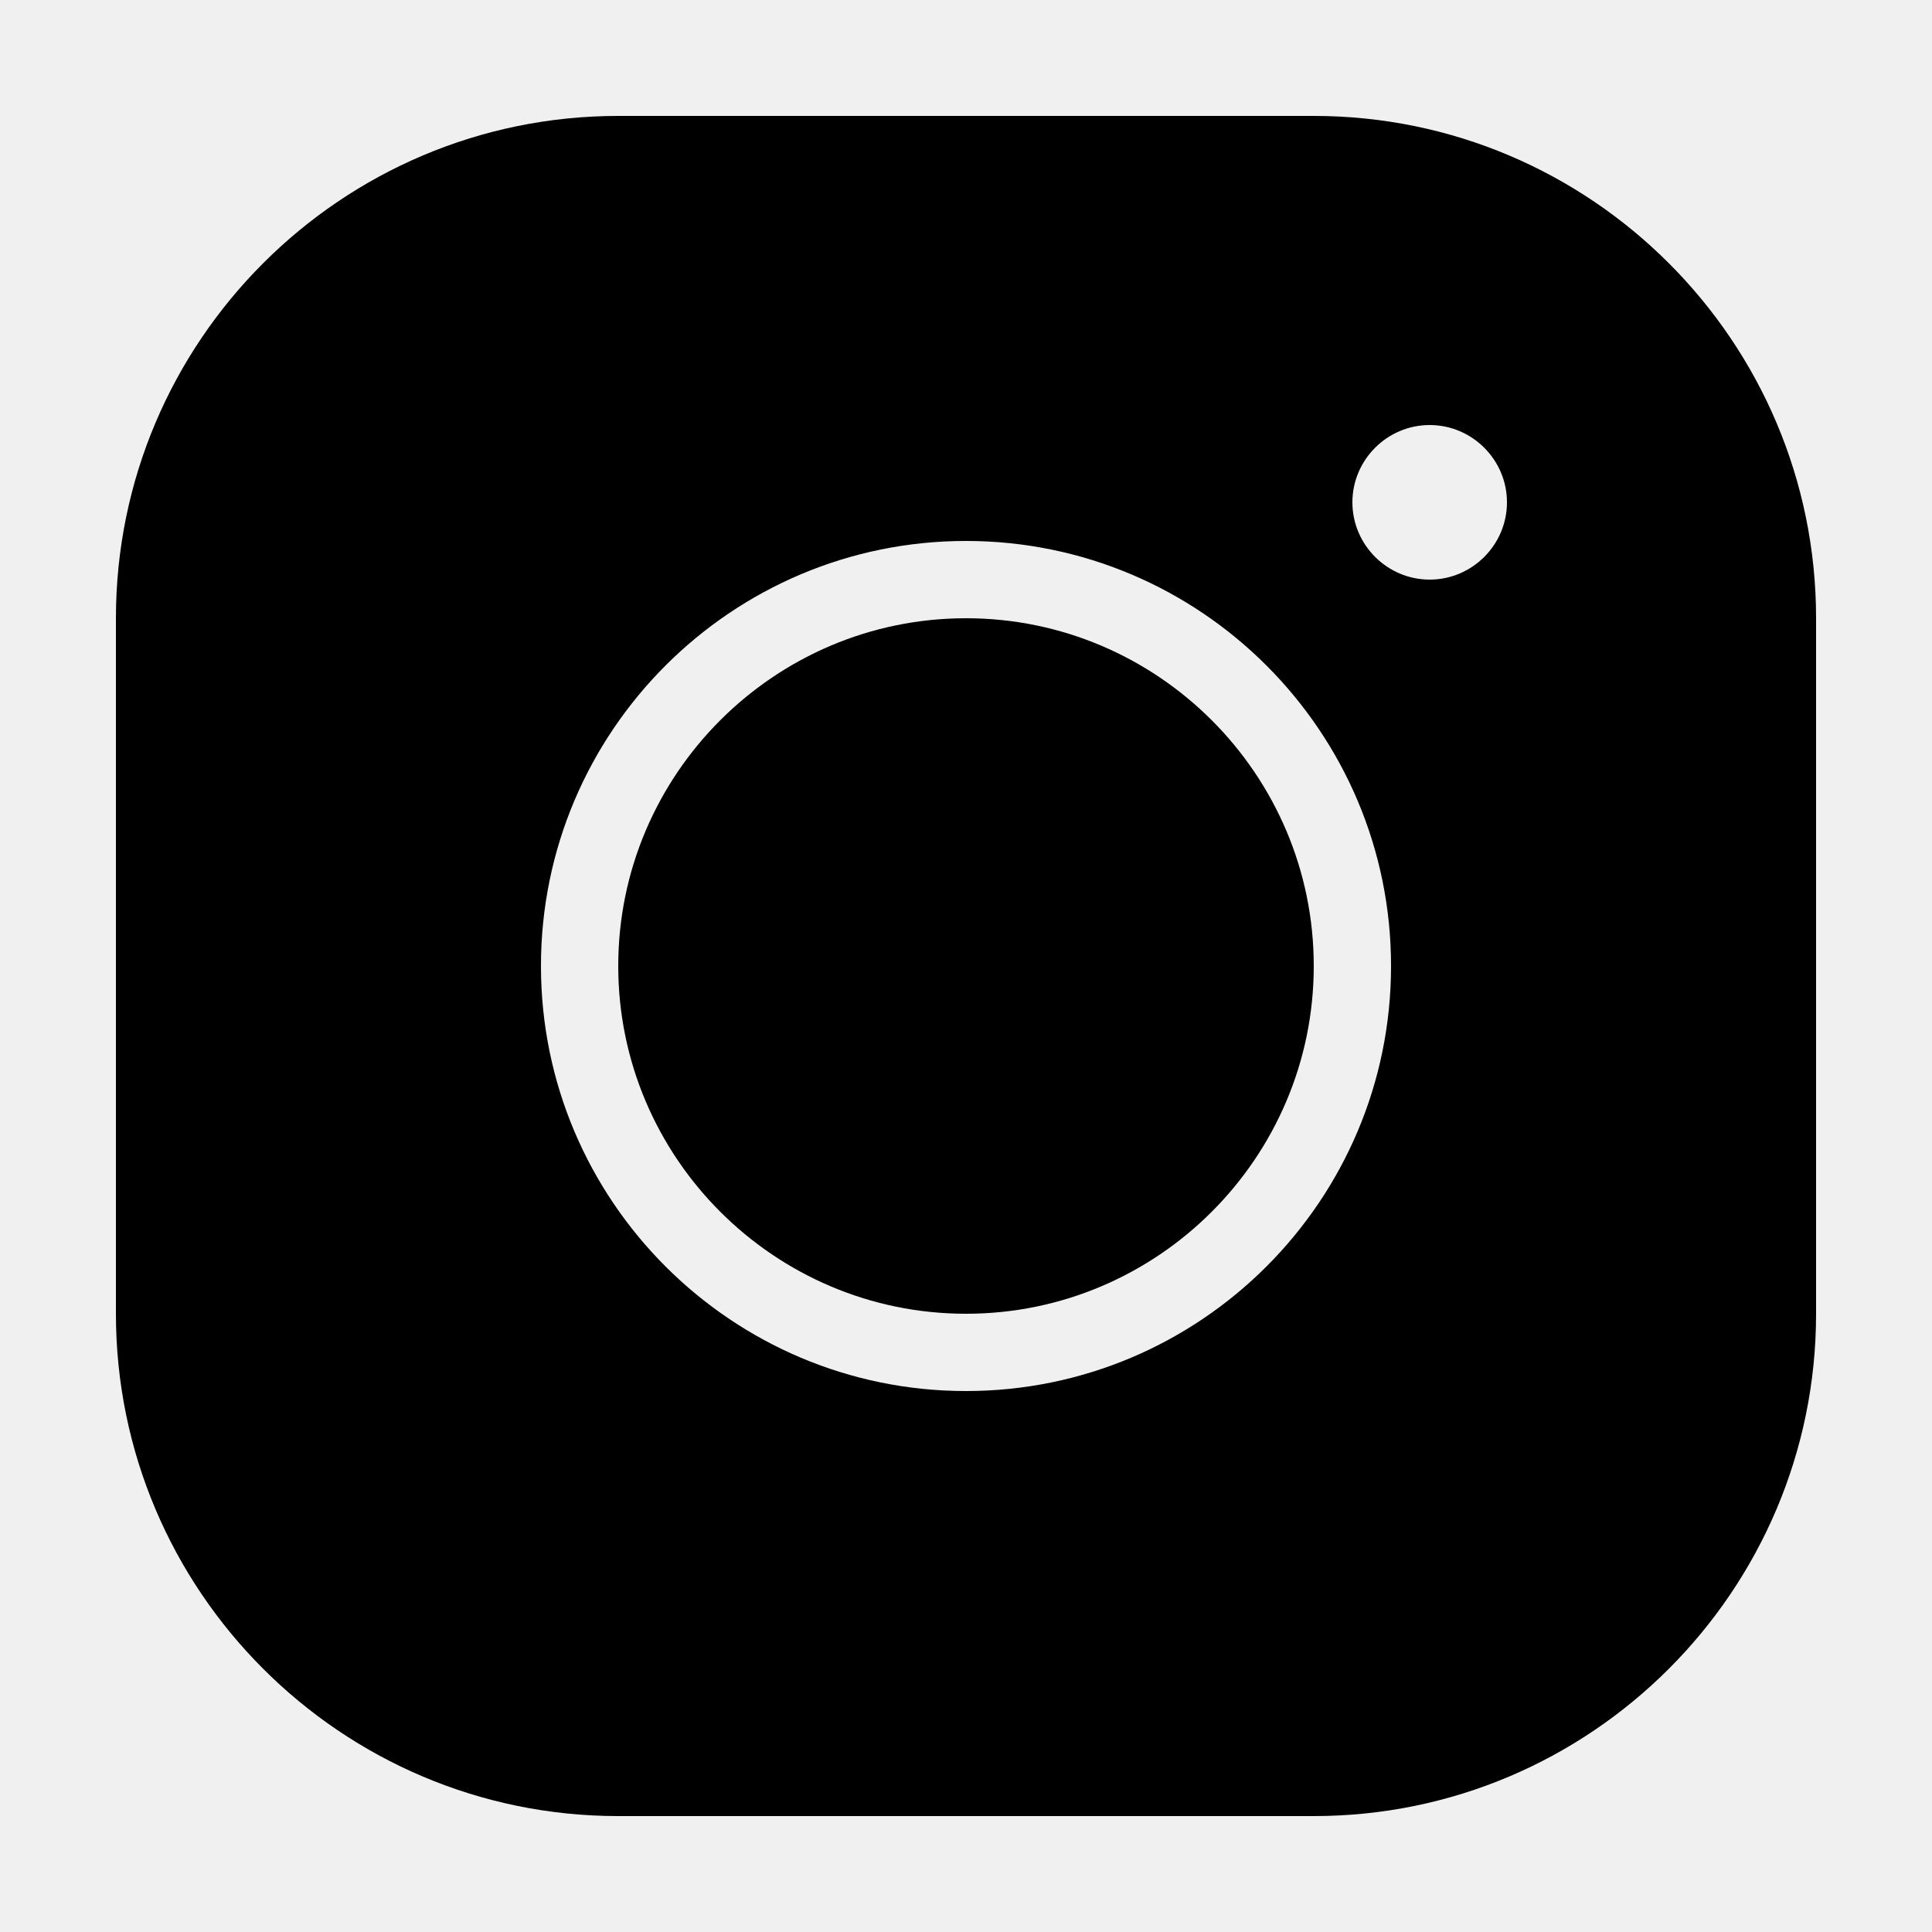
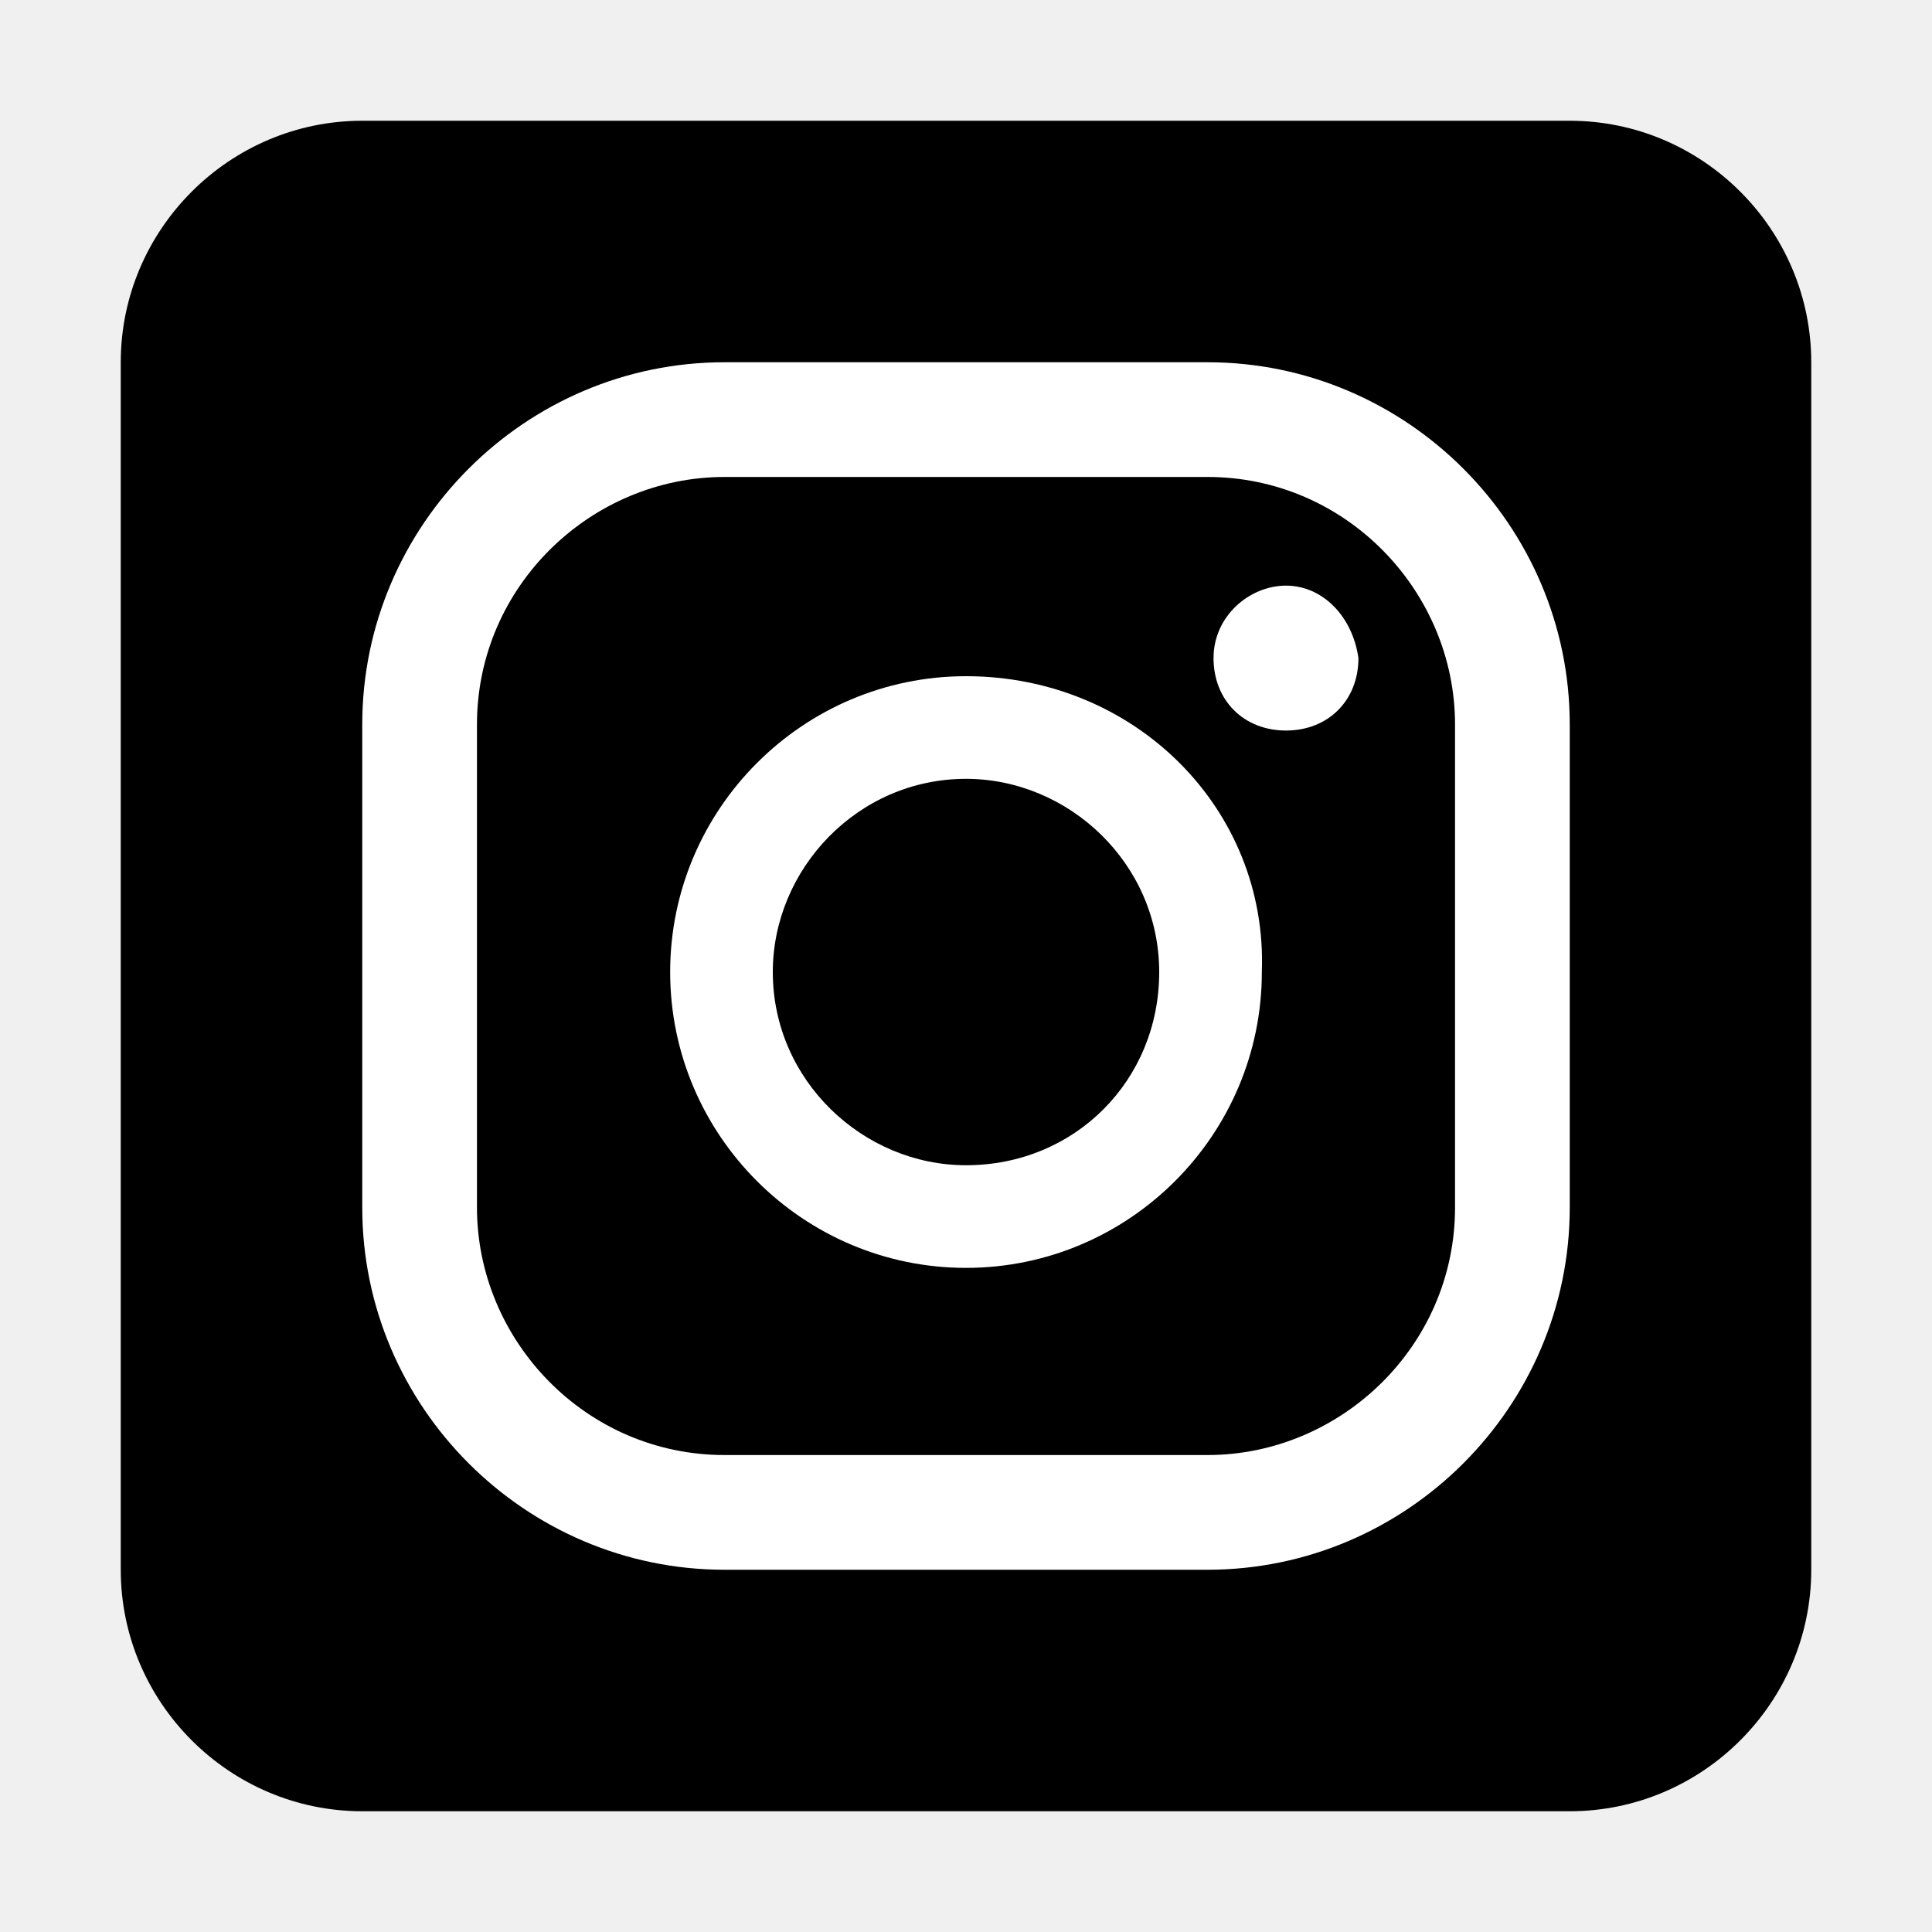
- <svg xmlns="http://www.w3.org/2000/svg" viewBox="0 0 50 50" width="50px" height="50px">
-   <path d="M 16 3 C 8.83 3 3 8.83 3 16 L 3 34 C 3 41.17 8.83 47 16 47 L 34 47 C 41.17 47 47 41.17 47 34 L 47 16 C 47 8.83 41.17 3 34 3 L 16 3 z M 37 11 C 38.1 11 39 11.9 39 13 C 39 14.1 38.1 15 37 15 C 35.9 15 35 14.1 35 13 C 35 11.9 35.9 11 37 11 z M 25 14 C 31.07 14 36 18.93 36 25 C 36 31.07 31.07 36 25 36 C 18.93 36 14 31.07 14 25 C 14 18.93 18.93 14 25 14 z M 25 16 C 20.04 16 16 20.04 16 25 C 16 29.96 20.04 34 25 34 C 29.96 34 34 29.96 34 25 C 34 20.04 29.96 16 25 16 z" />
+ <svg xmlns="http://www.w3.org/2000/svg" width="800px" height="800px" viewBox="0 0 32 32" id="Camada_1" version="1.1" xml:space="preserve">
+   <style type="text/css">
+ 	.st0{fill:#FFFFFF;}
+ </style>
+   <path d="M6,2h20c2.2,0,4,1.8,4,4v20c0,2.2-1.8,4-4,4H6c-2.2,0-4-1.8-4-4V6C2,3.8,3.8,2,6,2z" />
+   <g>
+     <path class="st0" d="M21.3,9.7c-0.6,0-1.2,0.5-1.2,1.2c0,0.7,0.5,1.2,1.2,1.2c0.7,0,1.2-0.5,1.2-1.2C22.4,10.2,21.9,9.7,21.3,9.7z" />
+     <path class="st0" d="M16,11.2c-2.7,0-4.9,2.2-4.9,4.9c0,2.7,2.2,4.9,4.9,4.9s4.9-2.2,4.9-4.9C21,13.4,18.8,11.2,16,11.2z M16,19.3   c-1.7,0-3.2-1.4-3.2-3.2c0-1.7,1.4-3.2,3.2-3.2c1.7,0,3.2,1.4,3.2,3.2C19.2,17.9,17.8,19.3,16,19.3z" />
+     <path class="st0" d="M20,6h-8c-3.3,0-6,2.7-6,6v8c0,3.3,2.7,6,6,6h8c3.3,0,6-2.7,6-6v-8C26,8.7,23.3,6,20,6z M24.1,20   c0,2.3-1.9,4.1-4.1,4.1h-8c-2.3,0-4.1-1.9-4.1-4.1v-8c0-2.3,1.9-4.1,4.1-4.1h8c2.3,0,4.1,1.9,4.1,4.1V20z" />
+   </g>
</svg>
